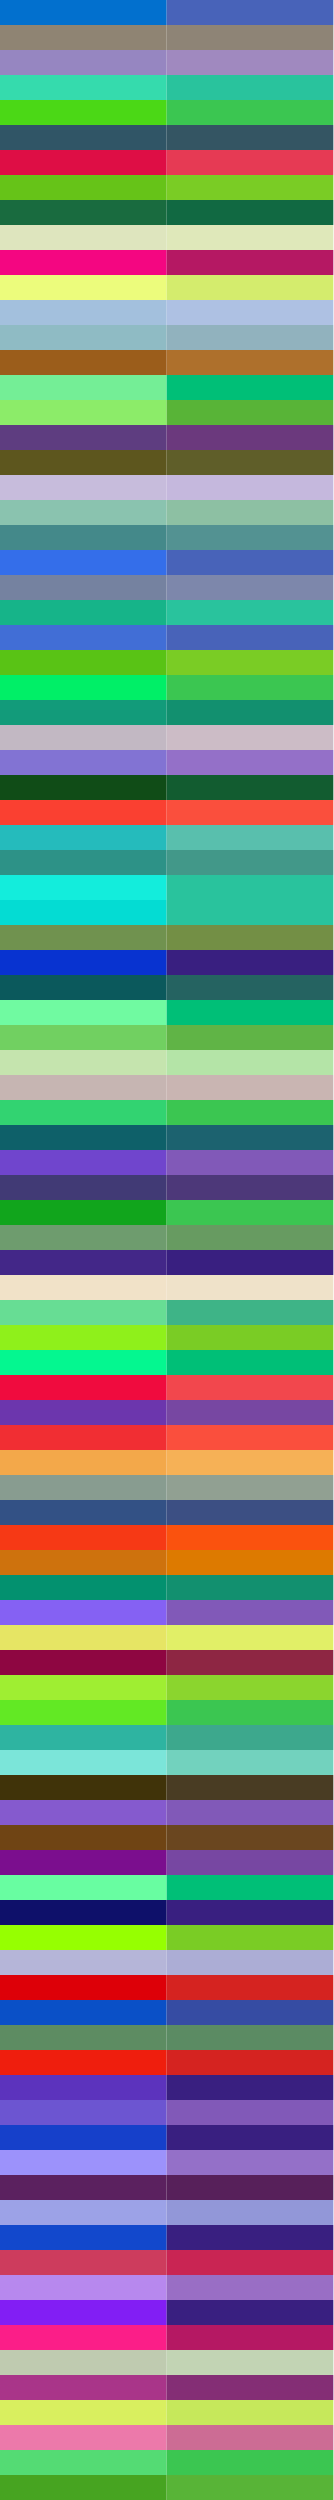
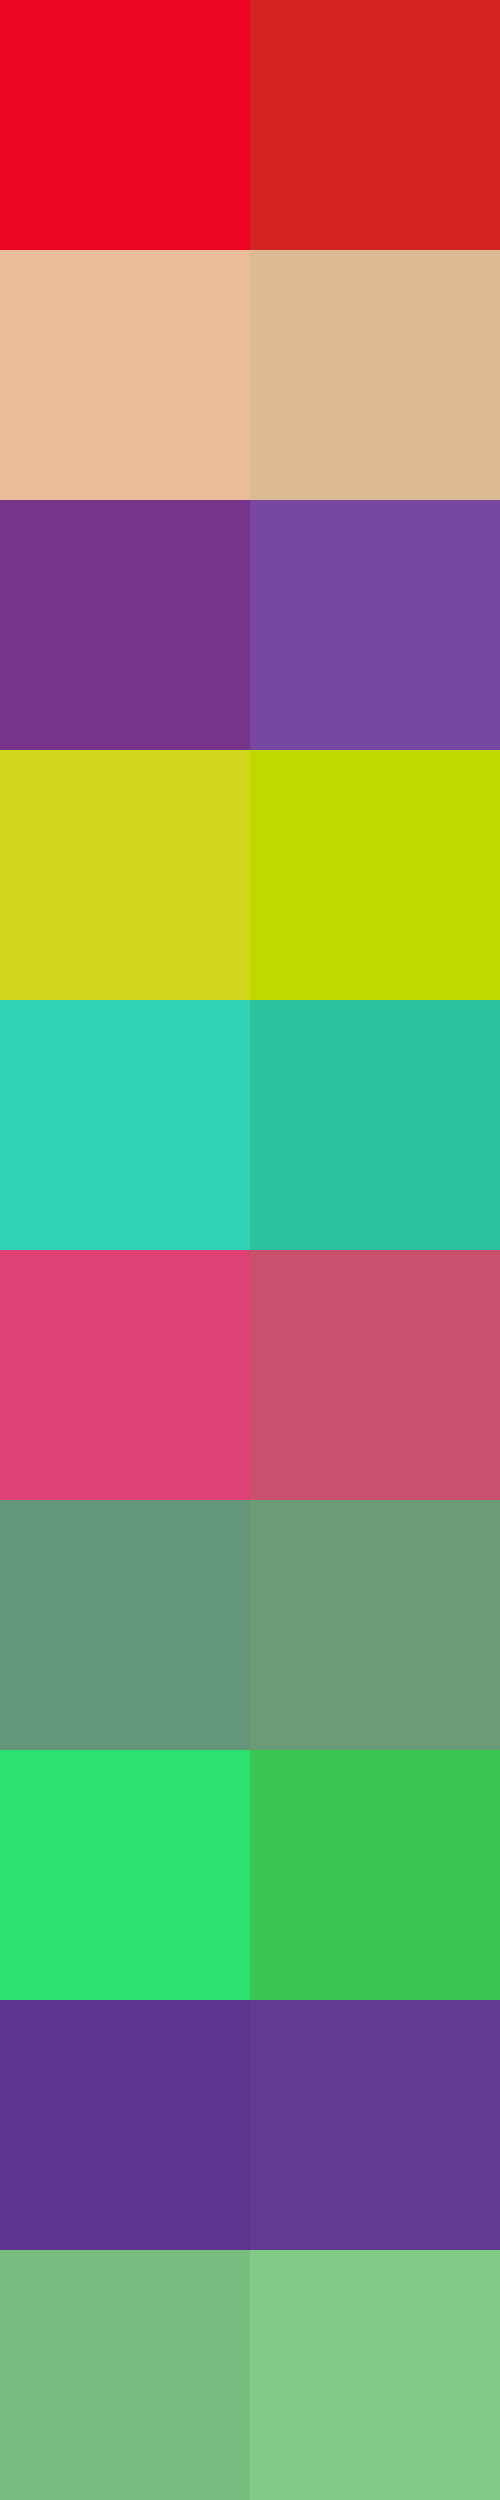
- <svg xmlns="http://www.w3.org/2000/svg" version="1.1" baseProfile="full" width="200px" height="1500px">
-   <rect fill="#0270ce" x="0" y="0" width="100px" height="15px" />
-   <rect fill="#4863b9" x="100" y="0" width="100px" height="15px" />
-   <rect fill="#8f8473" x="0" y="15" width="100px" height="15px" />
-   <rect fill="#8e8476" x="100" y="15" width="100px" height="15px" />
-   <rect fill="#9686c1" x="0" y="30" width="100px" height="15px" />
-   <rect fill="#a089bf" x="100" y="30" width="100px" height="15px" />
-   <rect fill="#35dbad" x="0" y="45" width="100px" height="15px" />
-   <rect fill="#29c39d" x="100" y="45" width="100px" height="15px" />
-   <rect fill="#4bd816" x="0" y="60" width="100px" height="15px" />
-   <rect fill="#3bc651" x="100" y="60" width="100px" height="15px" />
-   <rect fill="#305566" x="0" y="75" width="100px" height="15px" />
-   <rect fill="#345563" x="100" y="75" width="100px" height="15px" />
-   <rect fill="#de0e45" x="0" y="90" width="100px" height="15px" />
-   <rect fill="#e63a54" x="100" y="90" width="100px" height="15px" />
-   <rect fill="#66c318" x="0" y="105" width="100px" height="15px" />
-   <rect fill="#7acc25" x="100" y="105" width="100px" height="15px" />
-   <rect fill="#196b3f" x="0" y="120" width="100px" height="15px" />
-   <rect fill="#116942" x="100" y="120" width="100px" height="15px" />
-   <rect fill="#dee5be" x="0" y="135" width="100px" height="15px" />
-   <rect fill="#dfe8ba" x="100" y="135" width="100px" height="15px" />
-   <rect fill="#f40681" x="0" y="150" width="100px" height="15px" />
-   <rect fill="#b51863" x="100" y="150" width="100px" height="15px" />
-   <rect fill="#ecfc7c" x="0" y="165" width="100px" height="15px" />
-   <rect fill="#d4ec6d" x="100" y="165" width="100px" height="15px" />
-   <rect fill="#a3c0dd" x="0" y="180" width="100px" height="15px" />
-   <rect fill="#aec1e3" x="100" y="180" width="100px" height="15px" />
-   <rect fill="#8fbbc4" x="0" y="195" width="100px" height="15px" />
-   <rect fill="#91b2be" x="100" y="195" width="100px" height="15px" />
-   <rect fill="#9b5d1b" x="0" y="210" width="100px" height="15px" />
-   <rect fill="#ae702c" x="100" y="210" width="100px" height="15px" />
-   <rect fill="#74ee96" x="0" y="225" width="100px" height="15px" />
-   <rect fill="#00bf77" x="100" y="225" width="100px" height="15px" />
-   <rect fill="#8cec69" x="0" y="240" width="100px" height="15px" />
-   <rect fill="#58b437" x="100" y="240" width="100px" height="15px" />
-   <rect fill="#5e3d80" x="0" y="255" width="100px" height="15px" />
-   <rect fill="#6b397d" x="100" y="255" width="100px" height="15px" />
-   <rect fill="#5d561e" x="0" y="270" width="100px" height="15px" />
-   <rect fill="#5f5e29" x="100" y="270" width="100px" height="15px" />
-   <rect fill="#c7bcdc" x="0" y="285" width="100px" height="15px" />
-   <rect fill="#c5b8dd" x="100" y="285" width="100px" height="15px" />
-   <rect fill="#8ac3af" x="0" y="300" width="100px" height="15px" />
-   <rect fill="#8dc0a3" x="100" y="300" width="100px" height="15px" />
-   <rect fill="#44898a" x="0" y="315" width="100px" height="15px" />
-   <rect fill="#539292" x="100" y="315" width="100px" height="15px" />
-   <rect fill="#346eea" x="0" y="330" width="100px" height="15px" />
-   <rect fill="#4863b9" x="100" y="330" width="100px" height="15px" />
-   <rect fill="#7582a0" x="0" y="345" width="100px" height="15px" />
-   <rect fill="#7d87ab" x="100" y="345" width="100px" height="15px" />
-   <rect fill="#16b489" x="0" y="360" width="100px" height="15px" />
-   <rect fill="#29c39d" x="100" y="360" width="100px" height="15px" />
-   <rect fill="#416ed6" x="0" y="375" width="100px" height="15px" />
-   <rect fill="#4863b9" x="100" y="375" width="100px" height="15px" />
-   <rect fill="#59c315" x="0" y="390" width="100px" height="15px" />
-   <rect fill="#7acc25" x="100" y="390" width="100px" height="15px" />
-   <rect fill="#00ef67" x="0" y="405" width="100px" height="15px" />
-   <rect fill="#3bc651" x="100" y="405" width="100px" height="15px" />
-   <rect fill="#129b7a" x="0" y="420" width="100px" height="15px" />
-   <rect fill="#12906f" x="100" y="420" width="100px" height="15px" />
-   <rect fill="#c2b8c3" x="0" y="435" width="100px" height="15px" />
-   <rect fill="#ccbcc6" x="100" y="435" width="100px" height="15px" />
-   <rect fill="#8273d3" x="0" y="450" width="100px" height="15px" />
-   <rect fill="#9470c8" x="100" y="450" width="100px" height="15px" />
-   <rect fill="#104c17" x="0" y="465" width="100px" height="15px" />
-   <rect fill="#125c30" x="100" y="465" width="100px" height="15px" />
-   <rect fill="#fa4031" x="0" y="480" width="100px" height="15px" />
-   <rect fill="#fa4f3d" x="100" y="480" width="100px" height="15px" />
-   <rect fill="#25bbbc" x="0" y="495" width="100px" height="15px" />
-   <rect fill="#59bfad" x="100" y="495" width="100px" height="15px" />
-   <rect fill="#2d9287" x="0" y="510" width="100px" height="15px" />
-   <rect fill="#429889" x="100" y="510" width="100px" height="15px" />
-   <rect fill="#13eddc" x="0" y="525" width="100px" height="15px" />
-   <rect fill="#29c39d" x="100" y="525" width="100px" height="15px" />
-   <rect fill="#04dcd3" x="0" y="540" width="100px" height="15px" />
-   <rect fill="#29c39d" x="100" y="540" width="100px" height="15px" />
-   <rect fill="#70924f" x="0" y="555" width="100px" height="15px" />
-   <rect fill="#738f45" x="100" y="555" width="100px" height="15px" />
-   <rect fill="#0833d0" x="0" y="570" width="100px" height="15px" />
-   <rect fill="#391f80" x="100" y="570" width="100px" height="15px" />
-   <rect fill="#0b595c" x="0" y="585" width="100px" height="15px" />
-   <rect fill="#256361" x="100" y="585" width="100px" height="15px" />
-   <rect fill="#70faa1" x="0" y="600" width="100px" height="15px" />
-   <rect fill="#00bf77" x="100" y="600" width="100px" height="15px" />
-   <rect fill="#71d061" x="0" y="615" width="100px" height="15px" />
-   <rect fill="#60b446" x="100" y="615" width="100px" height="15px" />
-   <rect fill="#c5e4ae" x="0" y="630" width="100px" height="15px" />
-   <rect fill="#b4e4a7" x="100" y="630" width="100px" height="15px" />
-   <rect fill="#c6b5b2" x="0" y="645" width="100px" height="15px" />
-   <rect fill="#c9b5b2" x="100" y="645" width="100px" height="15px" />
-   <rect fill="#32d371" x="0" y="660" width="100px" height="15px" />
-   <rect fill="#3bc651" x="100" y="660" width="100px" height="15px" />
-   <rect fill="#0e6069" x="0" y="675" width="100px" height="15px" />
-   <rect fill="#1c626f" x="100" y="675" width="100px" height="15px" />
-   <rect fill="#7045cd" x="0" y="690" width="100px" height="15px" />
-   <rect fill="#8159b8" x="100" y="690" width="100px" height="15px" />
-   <rect fill="#413a75" x="0" y="705" width="100px" height="15px" />
-   <rect fill="#4d3879" x="100" y="705" width="100px" height="15px" />
-   <rect fill="#11a51c" x="0" y="720" width="100px" height="15px" />
-   <rect fill="#3bc651" x="100" y="720" width="100px" height="15px" />
-   <rect fill="#6e9c6e" x="0" y="735" width="100px" height="15px" />
-   <rect fill="#679b61" x="100" y="735" width="100px" height="15px" />
-   <rect fill="#432788" x="0" y="750" width="100px" height="15px" />
-   <rect fill="#391f80" x="100" y="750" width="100px" height="15px" />
-   <rect fill="#f1e2c8" x="0" y="765" width="100px" height="15px" />
-   <rect fill="#efe2c9" x="100" y="765" width="100px" height="15px" />
-   <rect fill="#67dd94" x="0" y="780" width="100px" height="15px" />
-   <rect fill="#3eb487" x="100" y="780" width="100px" height="15px" />
-   <rect fill="#8ff01b" x="0" y="795" width="100px" height="15px" />
-   <rect fill="#7acc25" x="100" y="795" width="100px" height="15px" />
-   <rect fill="#04f790" x="0" y="810" width="100px" height="15px" />
-   <rect fill="#00bf77" x="100" y="810" width="100px" height="15px" />
-   <rect fill="#f00b3e" x="0" y="825" width="100px" height="15px" />
-   <rect fill="#f2474d" x="100" y="825" width="100px" height="15px" />
-   <rect fill="#6c36ad" x="0" y="840" width="100px" height="15px" />
-   <rect fill="#7747a2" x="100" y="840" width="100px" height="15px" />
-   <rect fill="#f12e33" x="0" y="855" width="100px" height="15px" />
-   <rect fill="#fa4f3d" x="100" y="855" width="100px" height="15px" />
-   <rect fill="#f3a84a" x="0" y="870" width="100px" height="15px" />
-   <rect fill="#f6b156" x="100" y="870" width="100px" height="15px" />
-   <rect fill="#889c90" x="0" y="885" width="100px" height="15px" />
-   <rect fill="#91a092" x="100" y="885" width="100px" height="15px" />
-   <rect fill="#335185" x="0" y="900" width="100px" height="15px" />
-   <rect fill="#3c4f83" x="100" y="900" width="100px" height="15px" />
-   <rect fill="#f63915" x="0" y="915" width="100px" height="15px" />
-   <rect fill="#fa520e" x="100" y="915" width="100px" height="15px" />
-   <rect fill="#ce720d" x="0" y="930" width="100px" height="15px" />
-   <rect fill="#dd7a00" x="100" y="930" width="100px" height="15px" />
-   <rect fill="#03916f" x="0" y="945" width="100px" height="15px" />
-   <rect fill="#12906f" x="100" y="945" width="100px" height="15px" />
-   <rect fill="#8561f3" x="0" y="960" width="100px" height="15px" />
-   <rect fill="#8159b8" x="100" y="960" width="100px" height="15px" />
-   <rect fill="#e6e564" x="0" y="975" width="100px" height="15px" />
-   <rect fill="#e1ef67" x="100" y="975" width="100px" height="15px" />
-   <rect fill="#8e0641" x="0" y="990" width="100px" height="15px" />
-   <rect fill="#8e2643" x="100" y="990" width="100px" height="15px" />
-   <rect fill="#9fee32" x="0" y="1005" width="100px" height="15px" />
-   <rect fill="#8bd52e" x="100" y="1005" width="100px" height="15px" />
-   <rect fill="#62e924" x="0" y="1020" width="100px" height="15px" />
-   <rect fill="#3bc651" x="100" y="1020" width="100px" height="15px" />
-   <rect fill="#2eb4a1" x="0" y="1035" width="100px" height="15px" />
-   <rect fill="#3da88d" x="100" y="1035" width="100px" height="15px" />
-   <rect fill="#7be5d9" x="0" y="1050" width="100px" height="15px" />
-   <rect fill="#72d2be" x="100" y="1050" width="100px" height="15px" />
-   <rect fill="#403309" x="0" y="1065" width="100px" height="15px" />
-   <rect fill="#493c23" x="100" y="1065" width="100px" height="15px" />
-   <rect fill="#855ace" x="0" y="1080" width="100px" height="15px" />
-   <rect fill="#8159b8" x="100" y="1080" width="100px" height="15px" />
-   <rect fill="#6f4414" x="0" y="1095" width="100px" height="15px" />
-   <rect fill="#6a461f" x="100" y="1095" width="100px" height="15px" />
-   <rect fill="#7b0e8e" x="0" y="1110" width="100px" height="15px" />
-   <rect fill="#7747a2" x="100" y="1110" width="100px" height="15px" />
-   <rect fill="#68fda1" x="0" y="1125" width="100px" height="15px" />
-   <rect fill="#00bf77" x="100" y="1125" width="100px" height="15px" />
-   <rect fill="#0e106a" x="0" y="1140" width="100px" height="15px" />
-   <rect fill="#391f80" x="100" y="1140" width="100px" height="15px" />
-   <rect fill="#96ff01" x="0" y="1155" width="100px" height="15px" />
-   <rect fill="#7acc25" x="100" y="1155" width="100px" height="15px" />
-   <rect fill="#b5b5d8" x="0" y="1170" width="100px" height="15px" />
-   <rect fill="#acadd5" x="100" y="1170" width="100px" height="15px" />
-   <rect fill="#dd0008" x="0" y="1185" width="100px" height="15px" />
-   <rect fill="#d52320" x="100" y="1185" width="100px" height="15px" />
-   <rect fill="#0a50c7" x="0" y="1200" width="100px" height="15px" />
-   <rect fill="#364ca3" x="100" y="1200" width="100px" height="15px" />
-   <rect fill="#5d8c62" x="0" y="1215" width="100px" height="15px" />
-   <rect fill="#5b8b63" x="100" y="1215" width="100px" height="15px" />
-   <rect fill="#ef1e0d" x="0" y="1230" width="100px" height="15px" />
-   <rect fill="#d52320" x="100" y="1230" width="100px" height="15px" />
-   <rect fill="#5c33bd" x="0" y="1245" width="100px" height="15px" />
-   <rect fill="#391f80" x="100" y="1245" width="100px" height="15px" />
-   <rect fill="#6c55d1" x="0" y="1260" width="100px" height="15px" />
-   <rect fill="#8159b8" x="100" y="1260" width="100px" height="15px" />
-   <rect fill="#1640ca" x="0" y="1275" width="100px" height="15px" />
-   <rect fill="#391f80" x="100" y="1275" width="100px" height="15px" />
-   <rect fill="#9c92fb" x="0" y="1290" width="100px" height="15px" />
-   <rect fill="#9470c8" x="100" y="1290" width="100px" height="15px" />
-   <rect fill="#5b215f" x="0" y="1305" width="100px" height="15px" />
-   <rect fill="#57205a" x="100" y="1305" width="100px" height="15px" />
-   <rect fill="#9ca2e7" x="0" y="1320" width="100px" height="15px" />
-   <rect fill="#9297d8" x="100" y="1320" width="100px" height="15px" />
-   <rect fill="#1248cc" x="0" y="1335" width="100px" height="15px" />
-   <rect fill="#391f80" x="100" y="1335" width="100px" height="15px" />
-   <rect fill="#cd3c5d" x="0" y="1350" width="100px" height="15px" />
-   <rect fill="#c92553" x="100" y="1350" width="100px" height="15px" />
-   <rect fill="#b788ee" x="0" y="1365" width="100px" height="15px" />
-   <rect fill="#996ec5" x="100" y="1365" width="100px" height="15px" />
-   <rect fill="#821ef4" x="0" y="1380" width="100px" height="15px" />
-   <rect fill="#391f80" x="100" y="1380" width="100px" height="15px" />
-   <rect fill="#fb1e88" x="0" y="1395" width="100px" height="15px" />
-   <rect fill="#b51863" x="100" y="1395" width="100px" height="15px" />
-   <rect fill="#bfcbb0" x="0" y="1410" width="100px" height="15px" />
-   <rect fill="#c2d4b4" x="100" y="1410" width="100px" height="15px" />
-   <rect fill="#a93589" x="0" y="1425" width="100px" height="15px" />
-   <rect fill="#842e75" x="100" y="1425" width="100px" height="15px" />
-   <rect fill="#d9ef5f" x="0" y="1440" width="100px" height="15px" />
-   <rect fill="#c6e85b" x="100" y="1440" width="100px" height="15px" />
-   <rect fill="#ec79aa" x="0" y="1455" width="100px" height="15px" />
-   <rect fill="#cc6c94" x="100" y="1455" width="100px" height="15px" />
-   <rect fill="#54db74" x="0" y="1470" width="100px" height="15px" />
-   <rect fill="#3bc651" x="100" y="1470" width="100px" height="15px" />
-   <rect fill="#47a421" x="0" y="1485" width="100px" height="15px" />
-   <rect fill="#58b437" x="100" y="1485" width="100px" height="15px" />
+ <svg xmlns="http://www.w3.org/2000/svg" baseProfile="full" height="500px" version="1.1" width="100px">
+   <defs />
+   <rect fill="#ee0524" height="50" width="50" x="0" y="0" />
+   <rect fill="#d52320" height="50" width="50" x="50" y="0" />
+   <rect fill="#e9bc9a" height="50" width="50" x="0" y="50" />
+   <rect fill="#dcba92" height="50" width="50" x="50" y="50" />
+   <rect fill="#76348a" height="50" width="50" x="0" y="100" />
+   <rect fill="#7747a2" height="50" width="50" x="50" y="100" />
+   <rect fill="#d1d81b" height="50" width="50" x="0" y="150" />
+   <rect fill="#bfd800" height="50" width="50" x="50" y="150" />
+   <rect fill="#30d2b8" height="50" width="50" x="0" y="200" />
+   <rect fill="#29c39d" height="50" width="50" x="50" y="200" />
+   <rect fill="#de4275" height="50" width="50" x="0" y="250" />
+   <rect fill="#ca516d" height="50" width="50" x="50" y="250" />
+   <rect fill="#64977a" height="50" width="50" x="0" y="300" />
+   <rect fill="#6c9b78" height="50" width="50" x="50" y="300" />
+   <rect fill="#2de16e" height="50" width="50" x="0" y="350" />
+   <rect fill="#3bc651" height="50" width="50" x="50" y="350" />
+   <rect fill="#5e3591" height="50" width="50" x="0" y="400" />
+   <rect fill="#613b90" height="50" width="50" x="50" y="400" />
+   <rect fill="#77bd7f" height="50" width="50" x="0" y="450" />
+   <rect fill="#82cb86" height="50" width="50" x="50" y="450" />
</svg>
